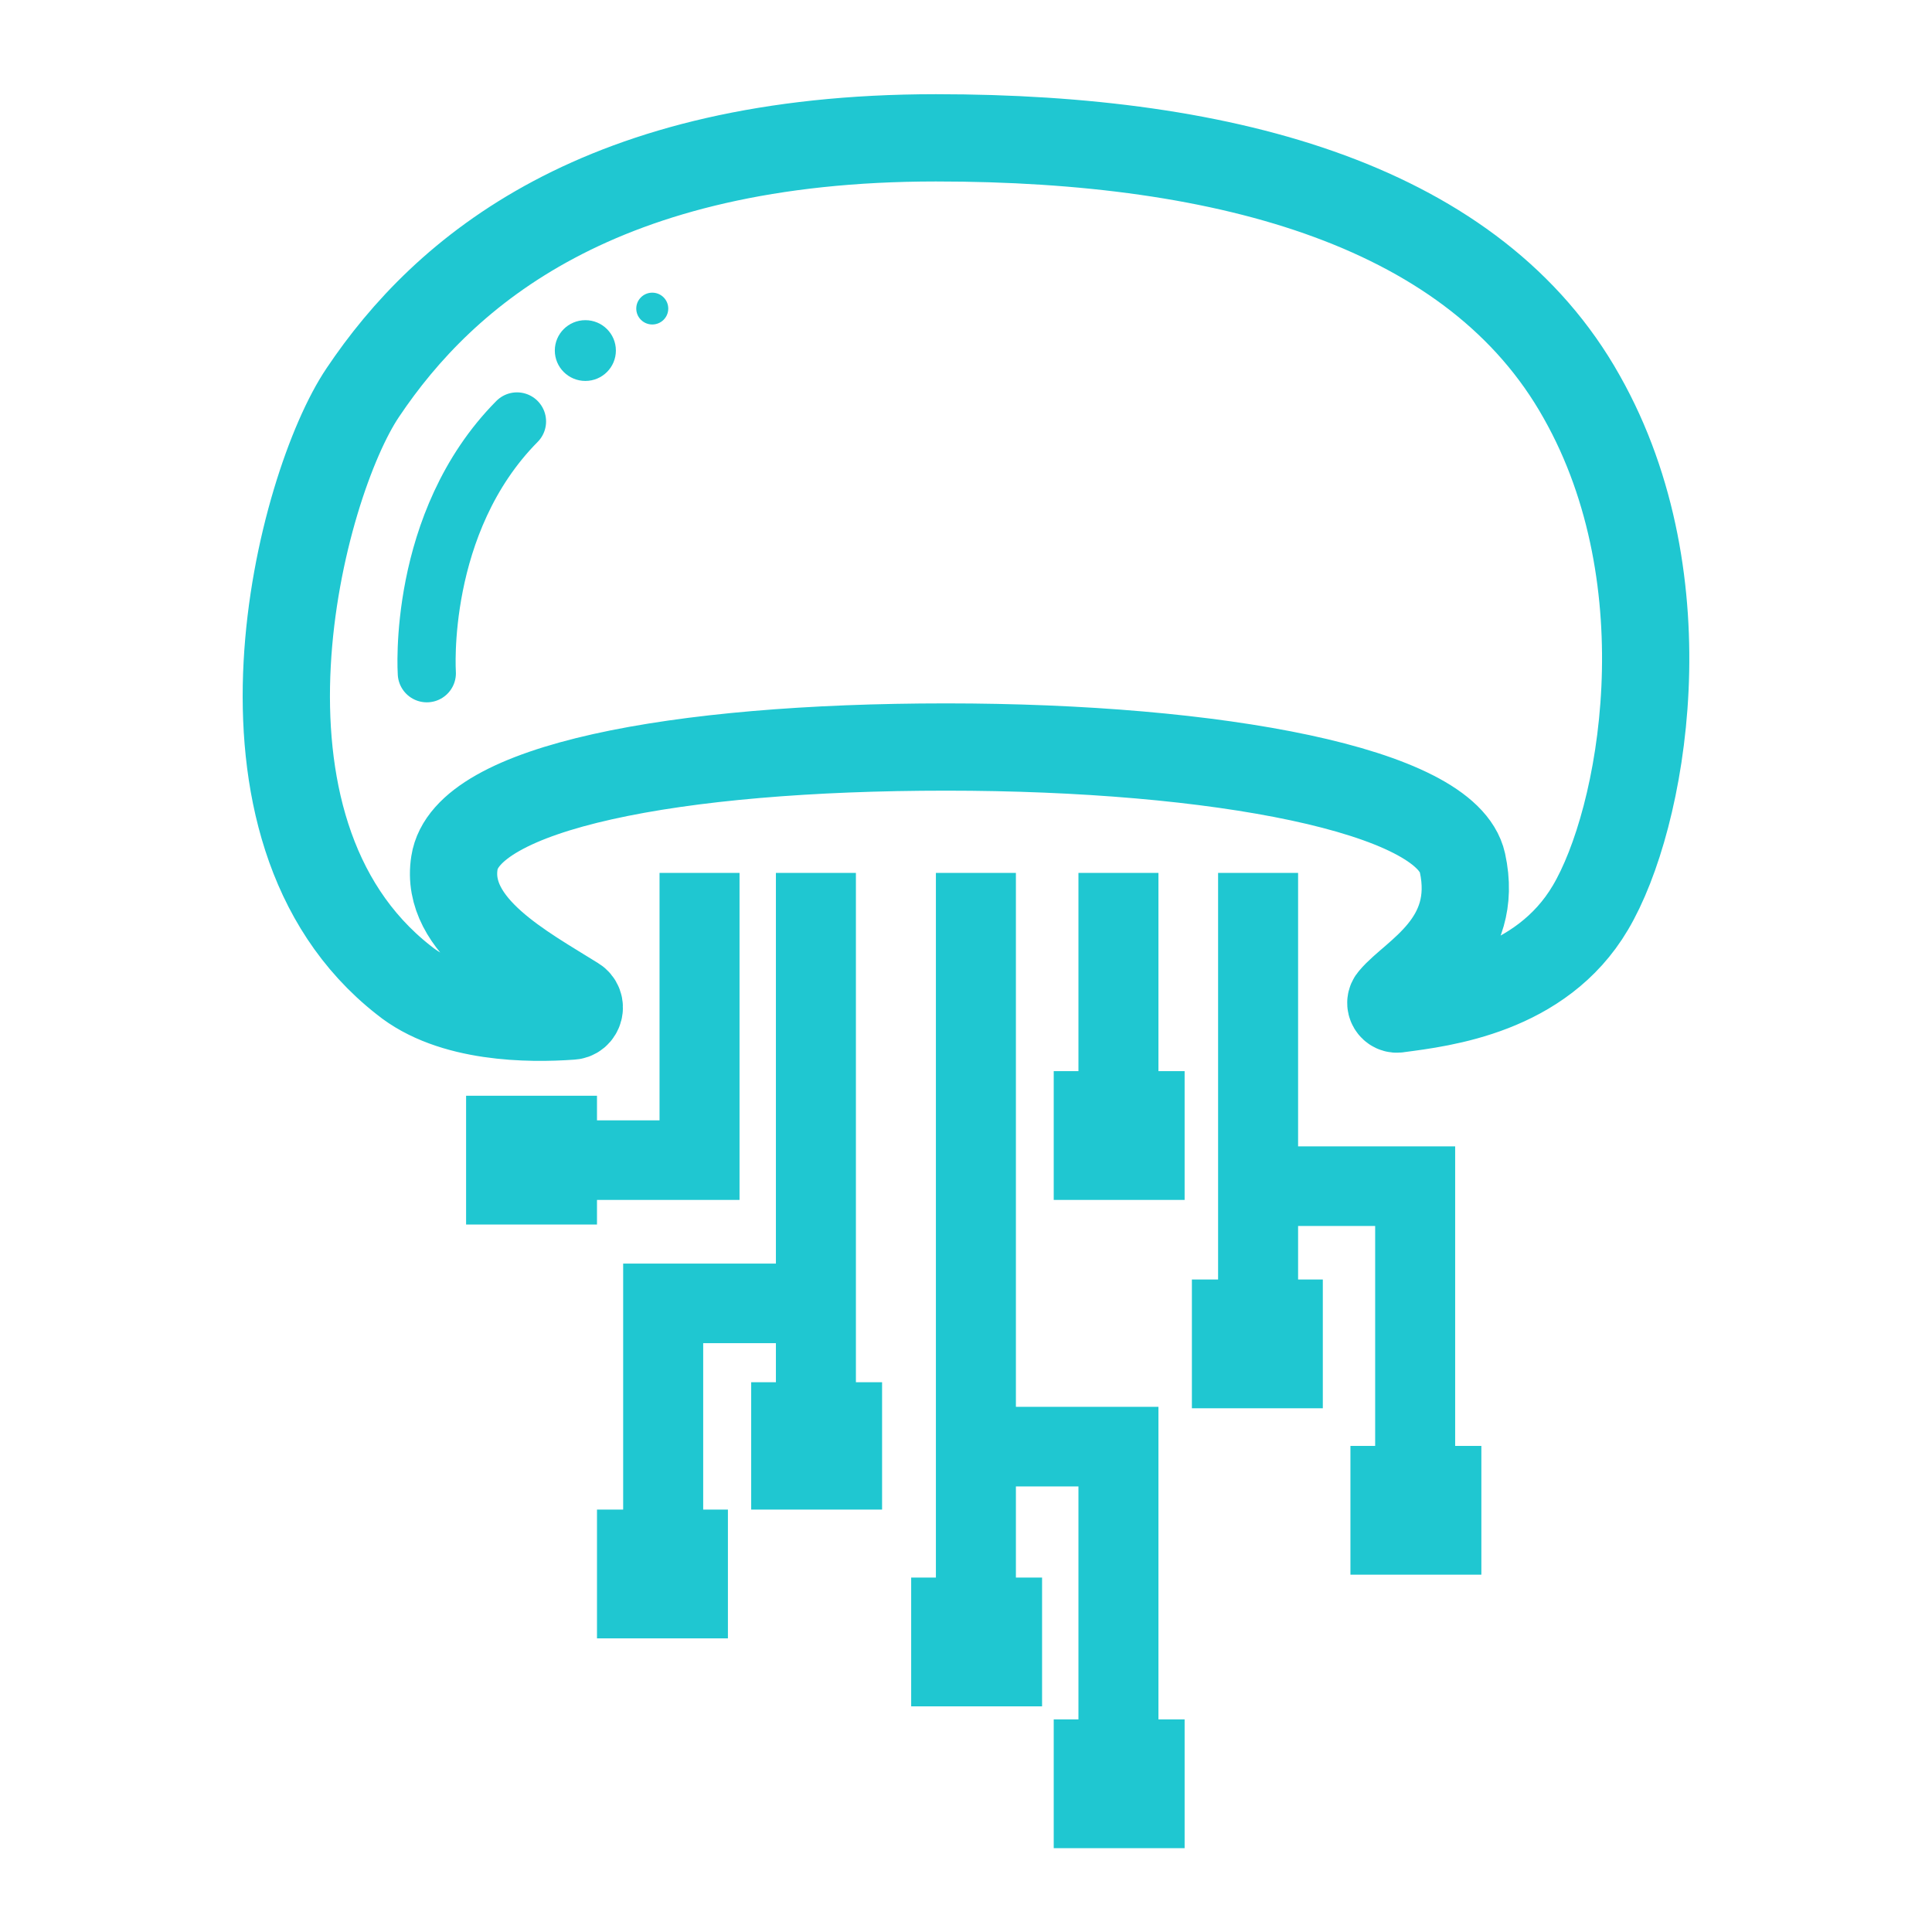
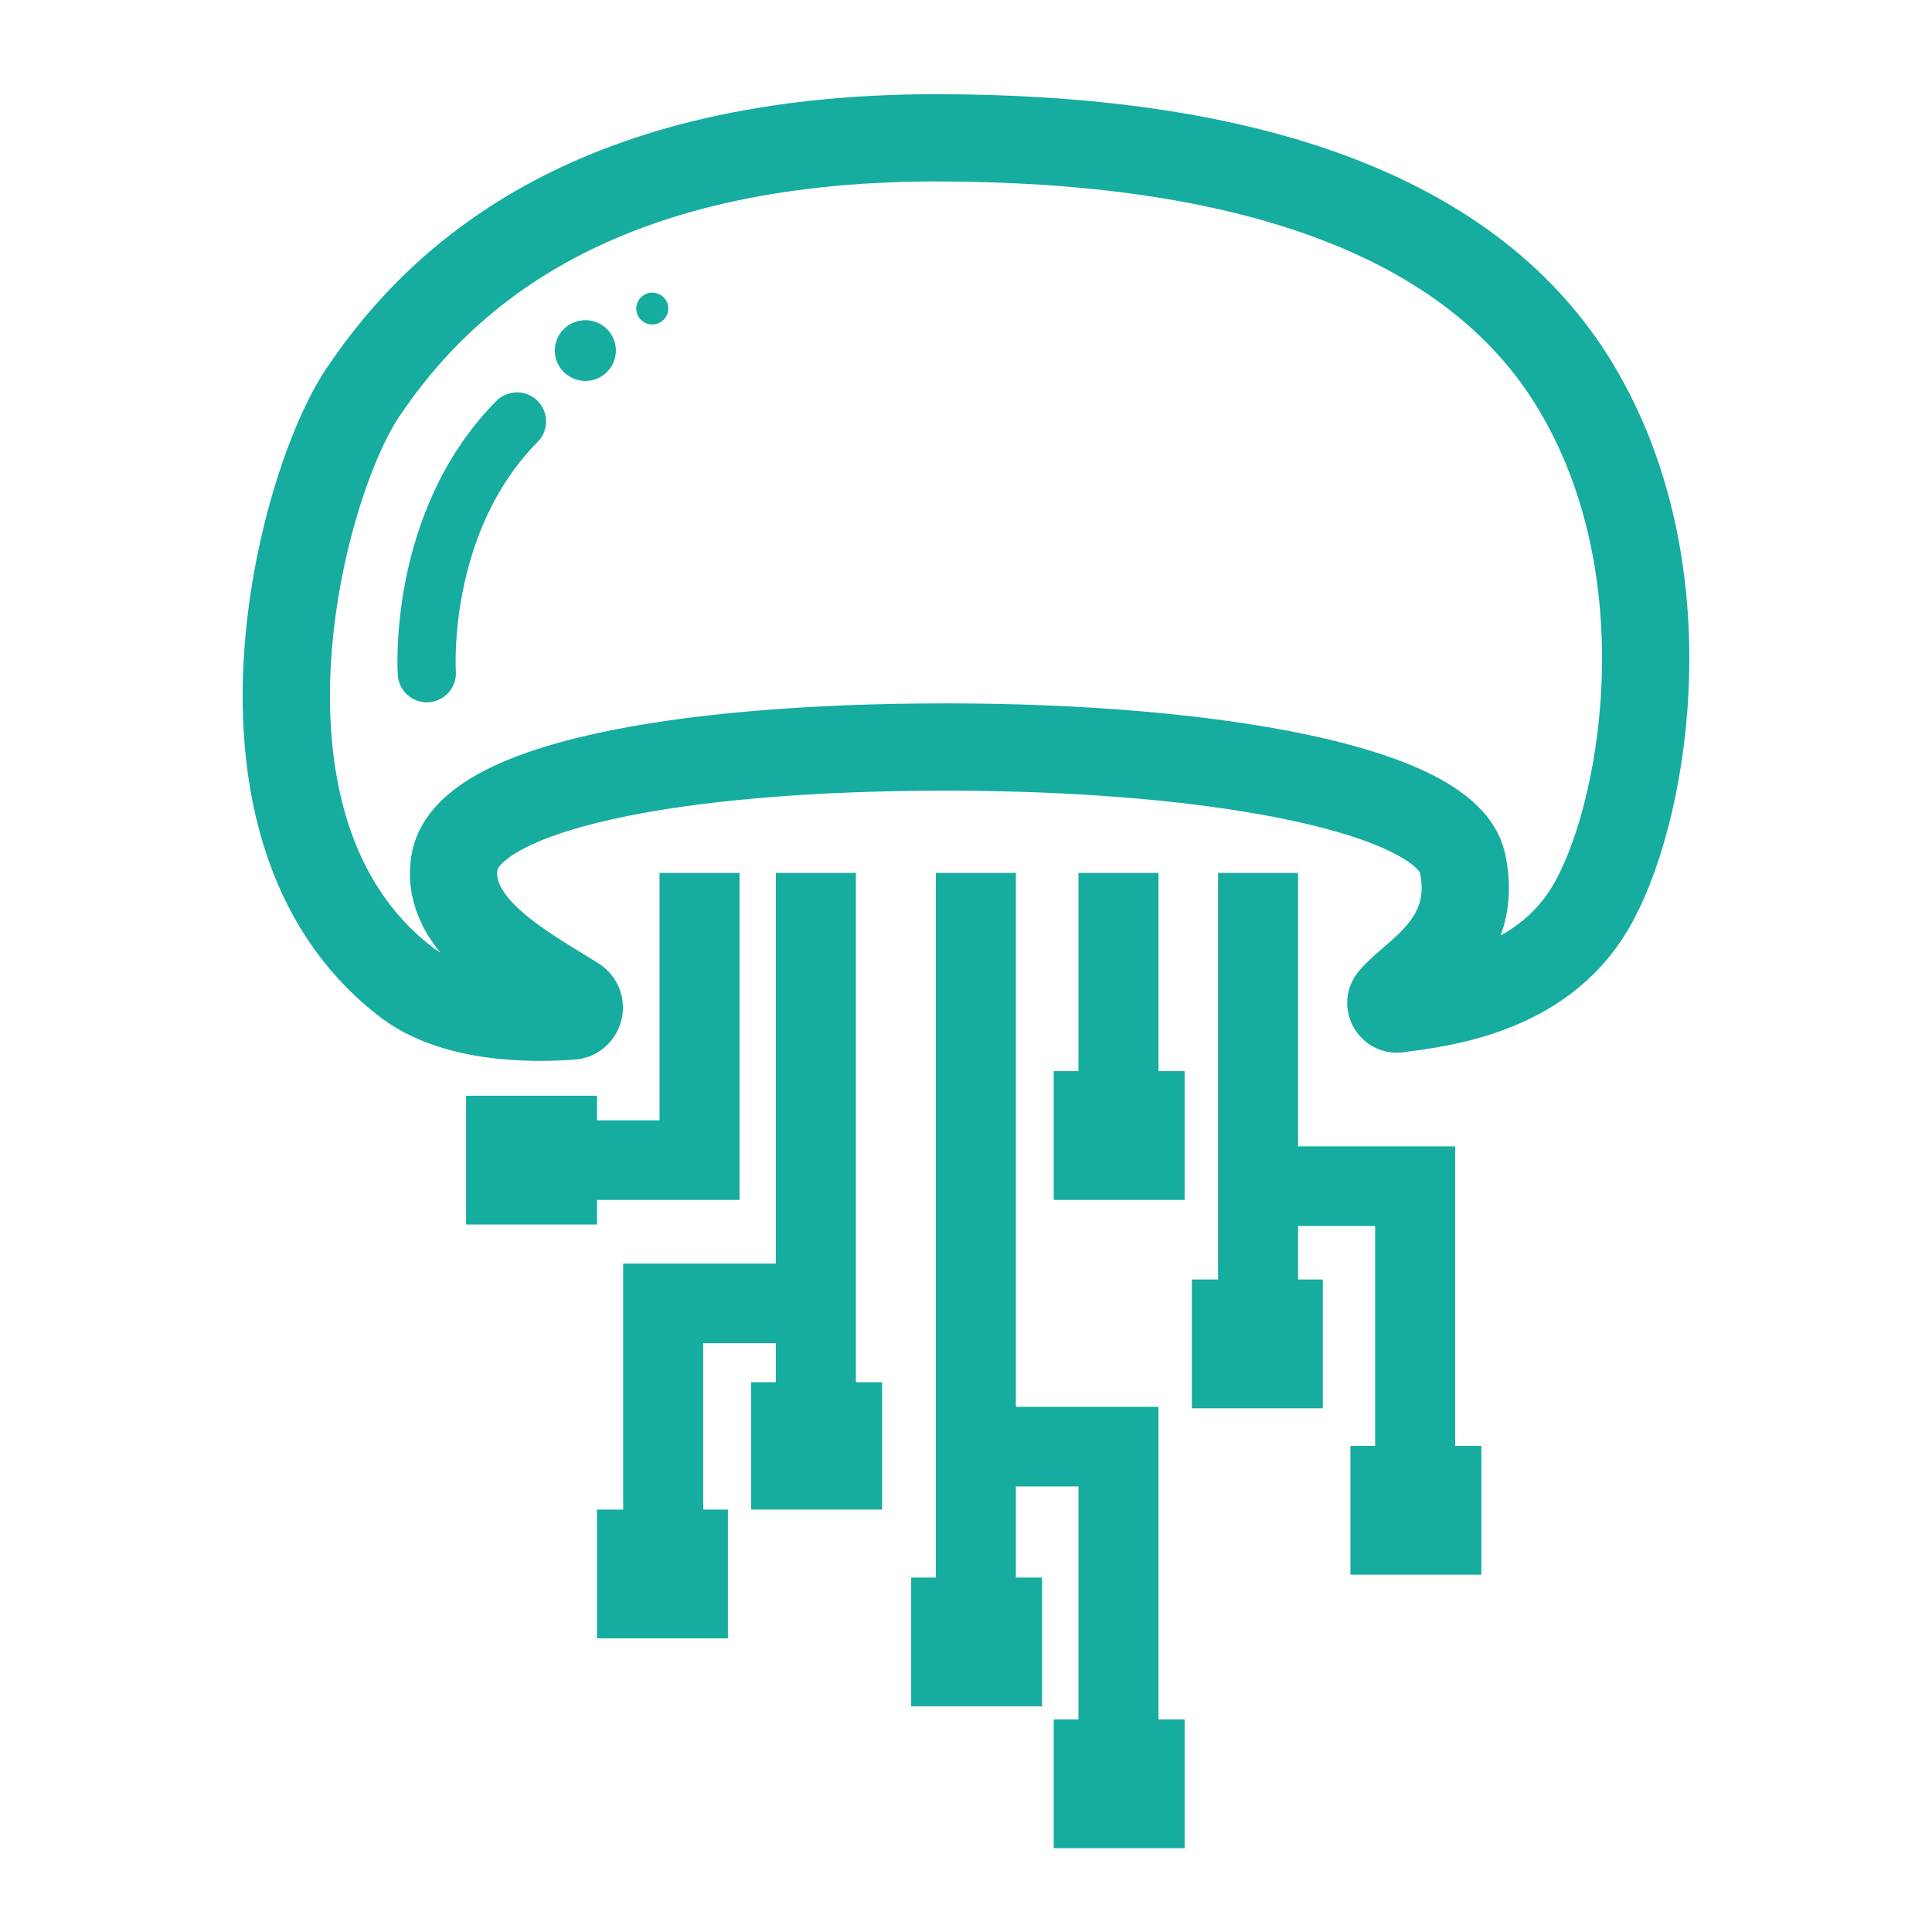
<svg xmlns="http://www.w3.org/2000/svg" width="64" height="64" viewBox="0 0 64 64" fill="none">
-   <path d="M24.498 28.916V39.749H19.776V40.564H15.44V36.298H19.776V37.113H21.848V28.916H24.498Z" fill="#1FC7D1" />
-   <path d="M29.22 45.788V50.007H24.884V45.788H25.703V44.494H23.294V50.007H24.113V54.273H19.776V50.007H20.643V41.858H25.703V28.916H28.353V45.788H29.22Z" fill="#1FC7D1" />
-   <path d="M39.242 56.957V61.223H34.906V56.957H35.725V49.24H33.653V52.259H34.52V56.525H30.184V52.259H31.003V28.916H33.653V46.603H38.375V56.957H39.242Z" fill="#1FC7D1" />
-   <path d="M49.072 47.898V52.163H44.735V47.898H45.554V40.612H43.001V42.385H43.82V46.651H39.483V42.385H40.351V28.916H43.001V37.975H48.204V47.898H49.072Z" fill="#1FC7D1" />
-   <path d="M39.242 35.483V39.749H34.906V35.483H35.725V28.916H38.375V35.483H39.242Z" fill="#1FC7D1" />
-   <path d="M18.909 33.661C19.198 33.661 19.294 33.278 19.053 33.134C17.367 32.079 14.717 30.689 15.054 28.58C15.44 26.088 22.33 24.746 31.34 24.746C40.35 24.746 47.915 26.184 48.445 28.58C49.023 31.216 46.807 32.271 46.132 33.086C45.988 33.23 46.132 33.469 46.325 33.421C47.77 33.23 51.047 32.846 52.685 30.066C54.42 27.142 55.865 19.281 52.396 13.146C48.879 6.867 40.784 4.566 31.003 4.566C19.872 4.566 14.717 8.976 12.019 13.002C9.947 16.07 6.959 27.43 13.368 32.463C14.958 33.757 17.56 33.757 18.909 33.661Z" stroke="#1FC7D1" stroke-width="2.891" stroke-miterlimit="10" />
-   <path d="M14.139 22.302C14.139 22.302 13.802 17.317 17.126 13.961" stroke="#1FC7D1" stroke-width="1.927" stroke-miterlimit="10" stroke-linecap="round" />
-   <path d="M19.391 12.619C19.95 12.619 20.402 12.168 20.402 11.612C20.402 11.056 19.95 10.606 19.391 10.606C18.832 10.606 18.379 11.056 18.379 11.612C18.379 12.168 18.832 12.619 19.391 12.619Z" fill="#1FC7D1" />
-   <path d="M21.607 10.749C21.9 10.749 22.137 10.513 22.137 10.222C22.137 9.931 21.9 9.695 21.607 9.695C21.315 9.695 21.077 9.931 21.077 10.222C21.077 10.513 21.315 10.749 21.607 10.749Z" fill="#1FC7D1" />
+   <path d="M24.498 28.916V39.749H19.776V40.564H15.44V36.298H19.776V37.113H21.848V28.916H24.498Z" fill="#16AC9F" />
+   <path d="M29.22 45.788V50.007H24.884V45.788H25.703V44.494H23.294V50.007H24.113V54.273H19.776V50.007H20.643V41.858H25.703V28.916H28.353V45.788H29.22Z" fill="#16AC9F" />
+   <path d="M39.242 56.957V61.223H34.906V56.957H35.725V49.24H33.653V52.259H34.52V56.525H30.184V52.259H31.003V28.916H33.653V46.603H38.375V56.957H39.242Z" fill="#16AC9F" />
+   <path d="M49.072 47.898V52.163H44.735V47.898H45.554V40.612H43.001V42.385H43.82V46.651H39.483V42.385H40.351V28.916H43.001V37.975H48.204V47.898H49.072Z" fill="#16AC9F" />
+   <path d="M39.242 35.483V39.749H34.906V35.483H35.725V28.916H38.375V35.483H39.242Z" fill="#16AC9F" />
+   <path d="M18.909 33.661C19.198 33.661 19.294 33.278 19.053 33.134C17.367 32.079 14.717 30.689 15.054 28.58C15.44 26.088 22.33 24.746 31.34 24.746C40.35 24.746 47.915 26.184 48.445 28.58C49.023 31.216 46.807 32.271 46.132 33.086C45.988 33.23 46.132 33.469 46.325 33.421C47.77 33.23 51.047 32.846 52.685 30.066C54.42 27.142 55.865 19.281 52.396 13.146C48.879 6.867 40.784 4.566 31.003 4.566C19.872 4.566 14.717 8.976 12.019 13.002C9.947 16.07 6.959 27.43 13.368 32.463C14.958 33.757 17.56 33.757 18.909 33.661Z" stroke="#16AC9F" stroke-width="2.891" stroke-miterlimit="10" />
+   <path d="M14.139 22.302C14.139 22.302 13.802 17.317 17.126 13.961" stroke="#16AC9F" stroke-width="1.927" stroke-miterlimit="10" stroke-linecap="round" />
+   <path d="M19.391 12.619C19.95 12.619 20.402 12.168 20.402 11.612C20.402 11.056 19.95 10.606 19.391 10.606C18.832 10.606 18.379 11.056 18.379 11.612C18.379 12.168 18.832 12.619 19.391 12.619Z" fill="#16AC9F" />
+   <path d="M21.607 10.749C21.9 10.749 22.137 10.513 22.137 10.222C22.137 9.931 21.9 9.695 21.607 9.695C21.315 9.695 21.077 9.931 21.077 10.222C21.077 10.513 21.315 10.749 21.607 10.749Z" fill="#16AC9F" />
</svg>
